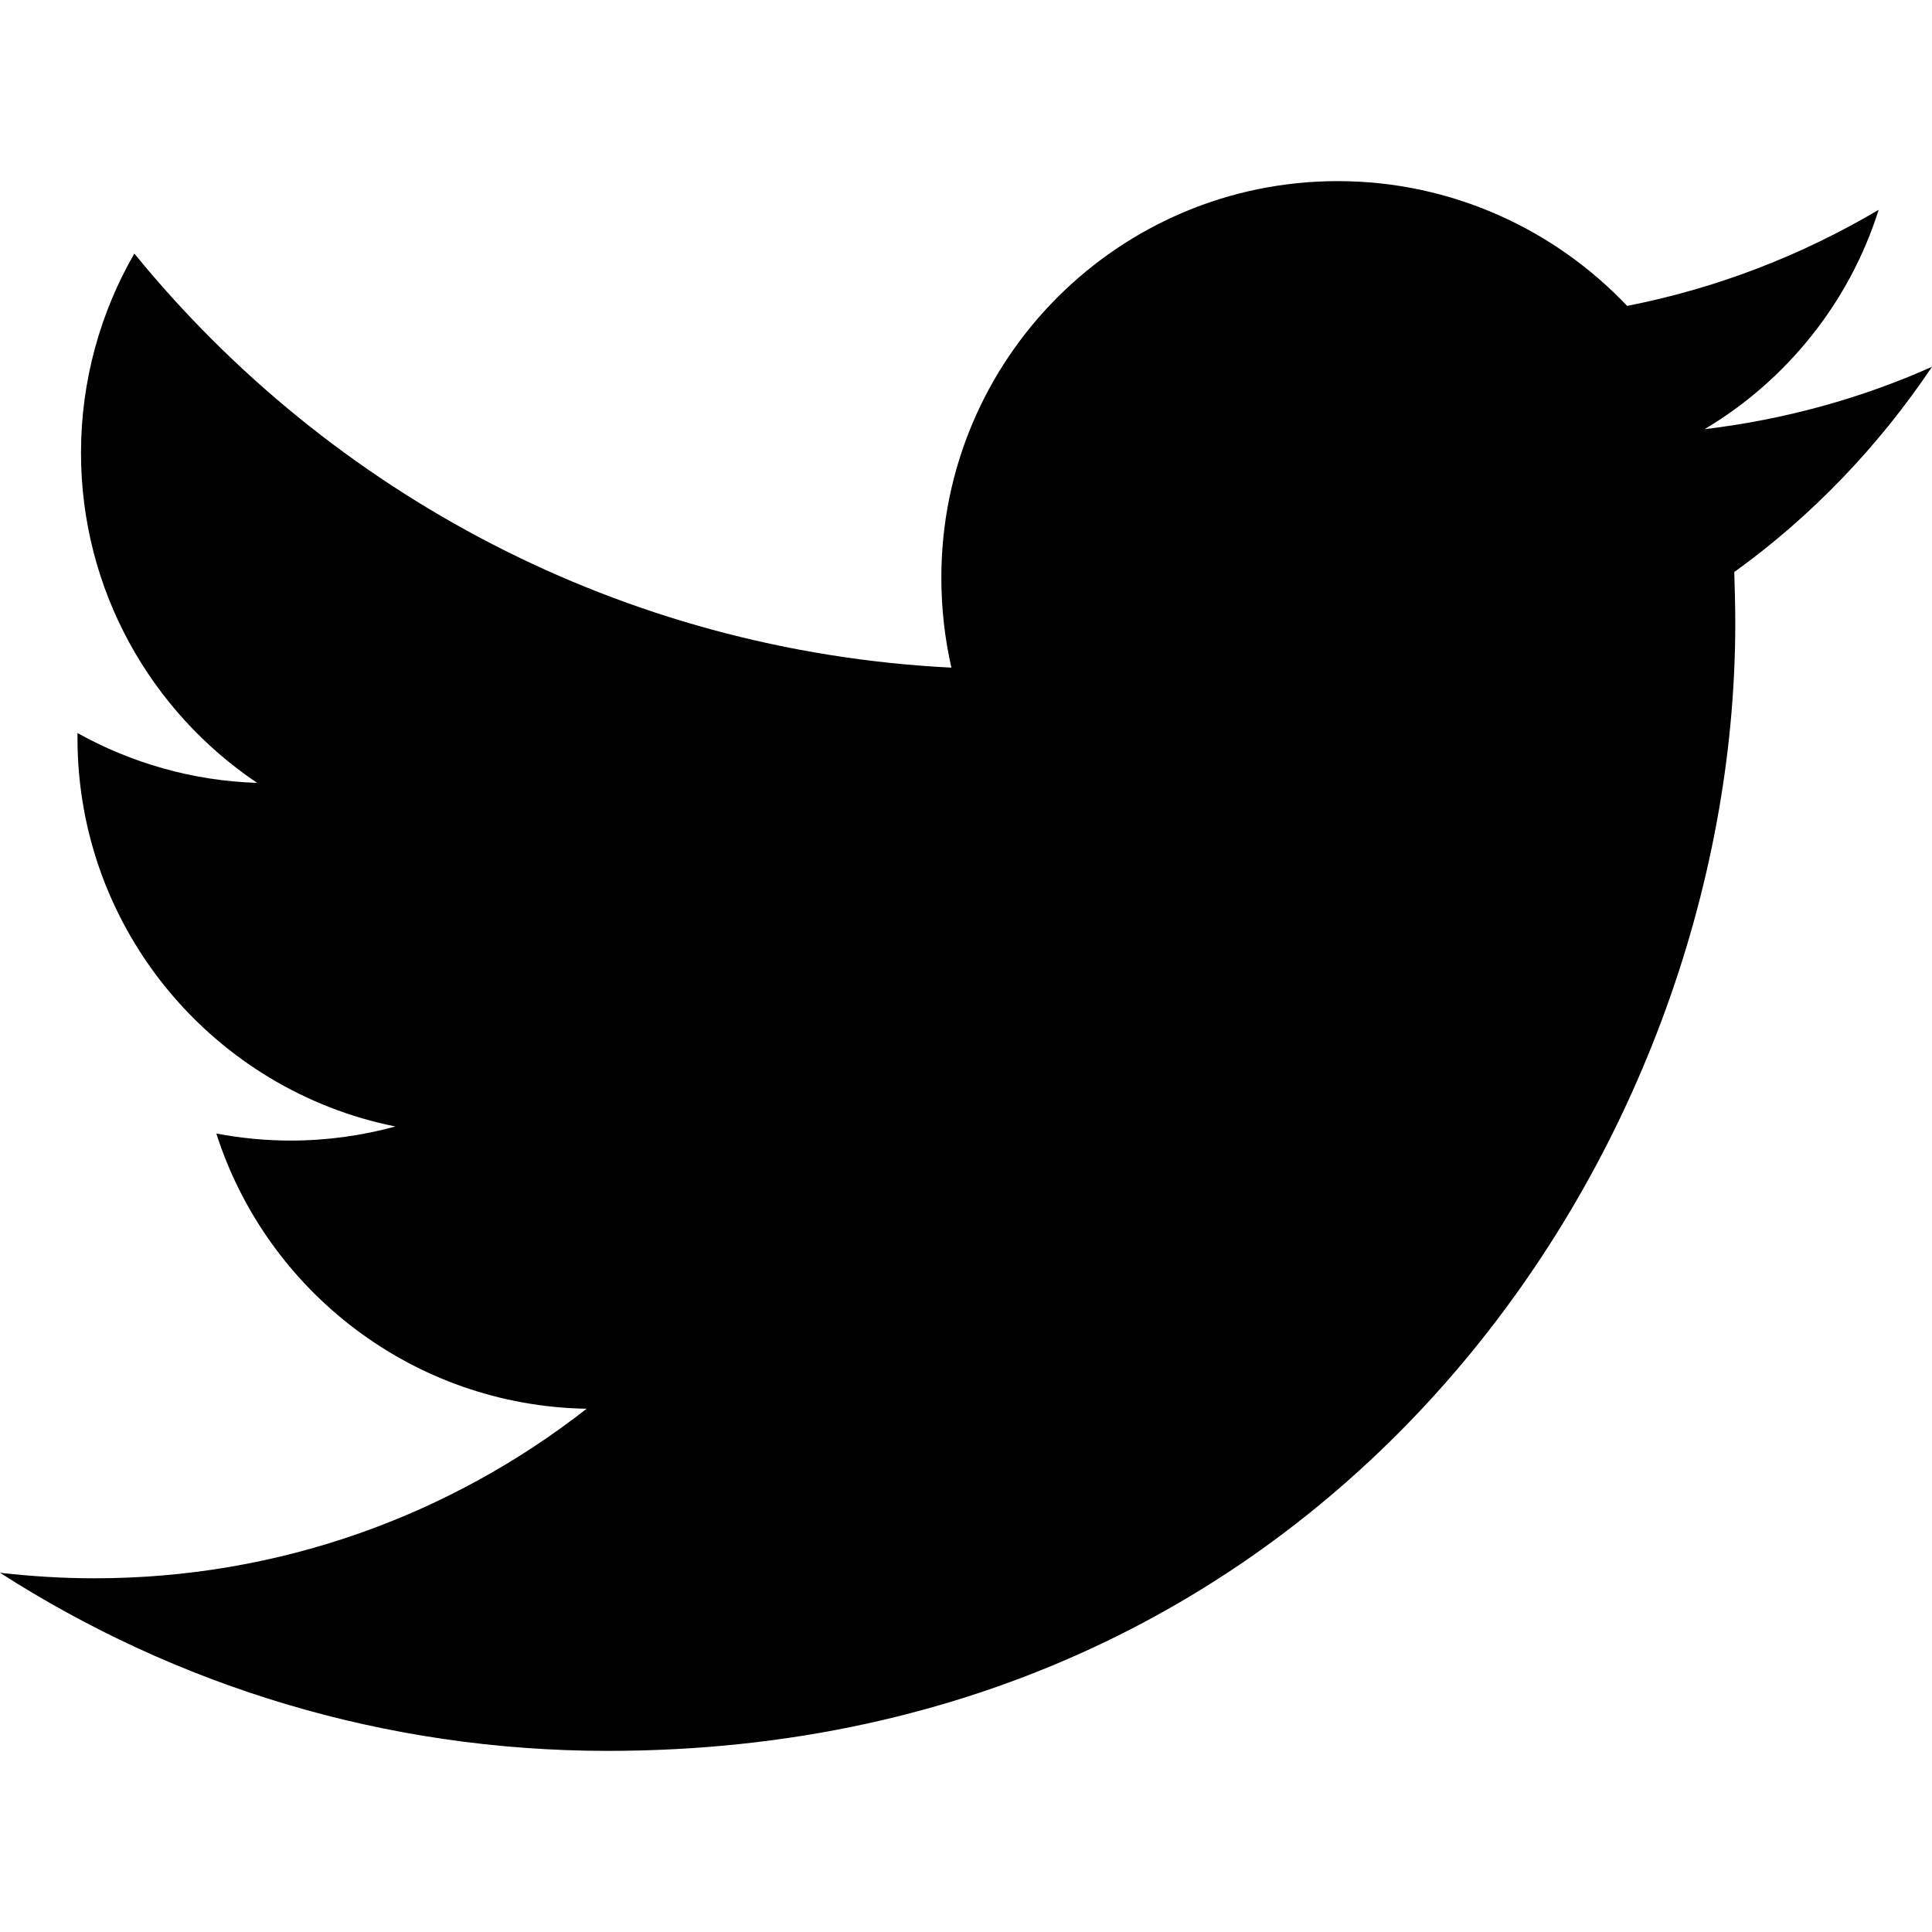
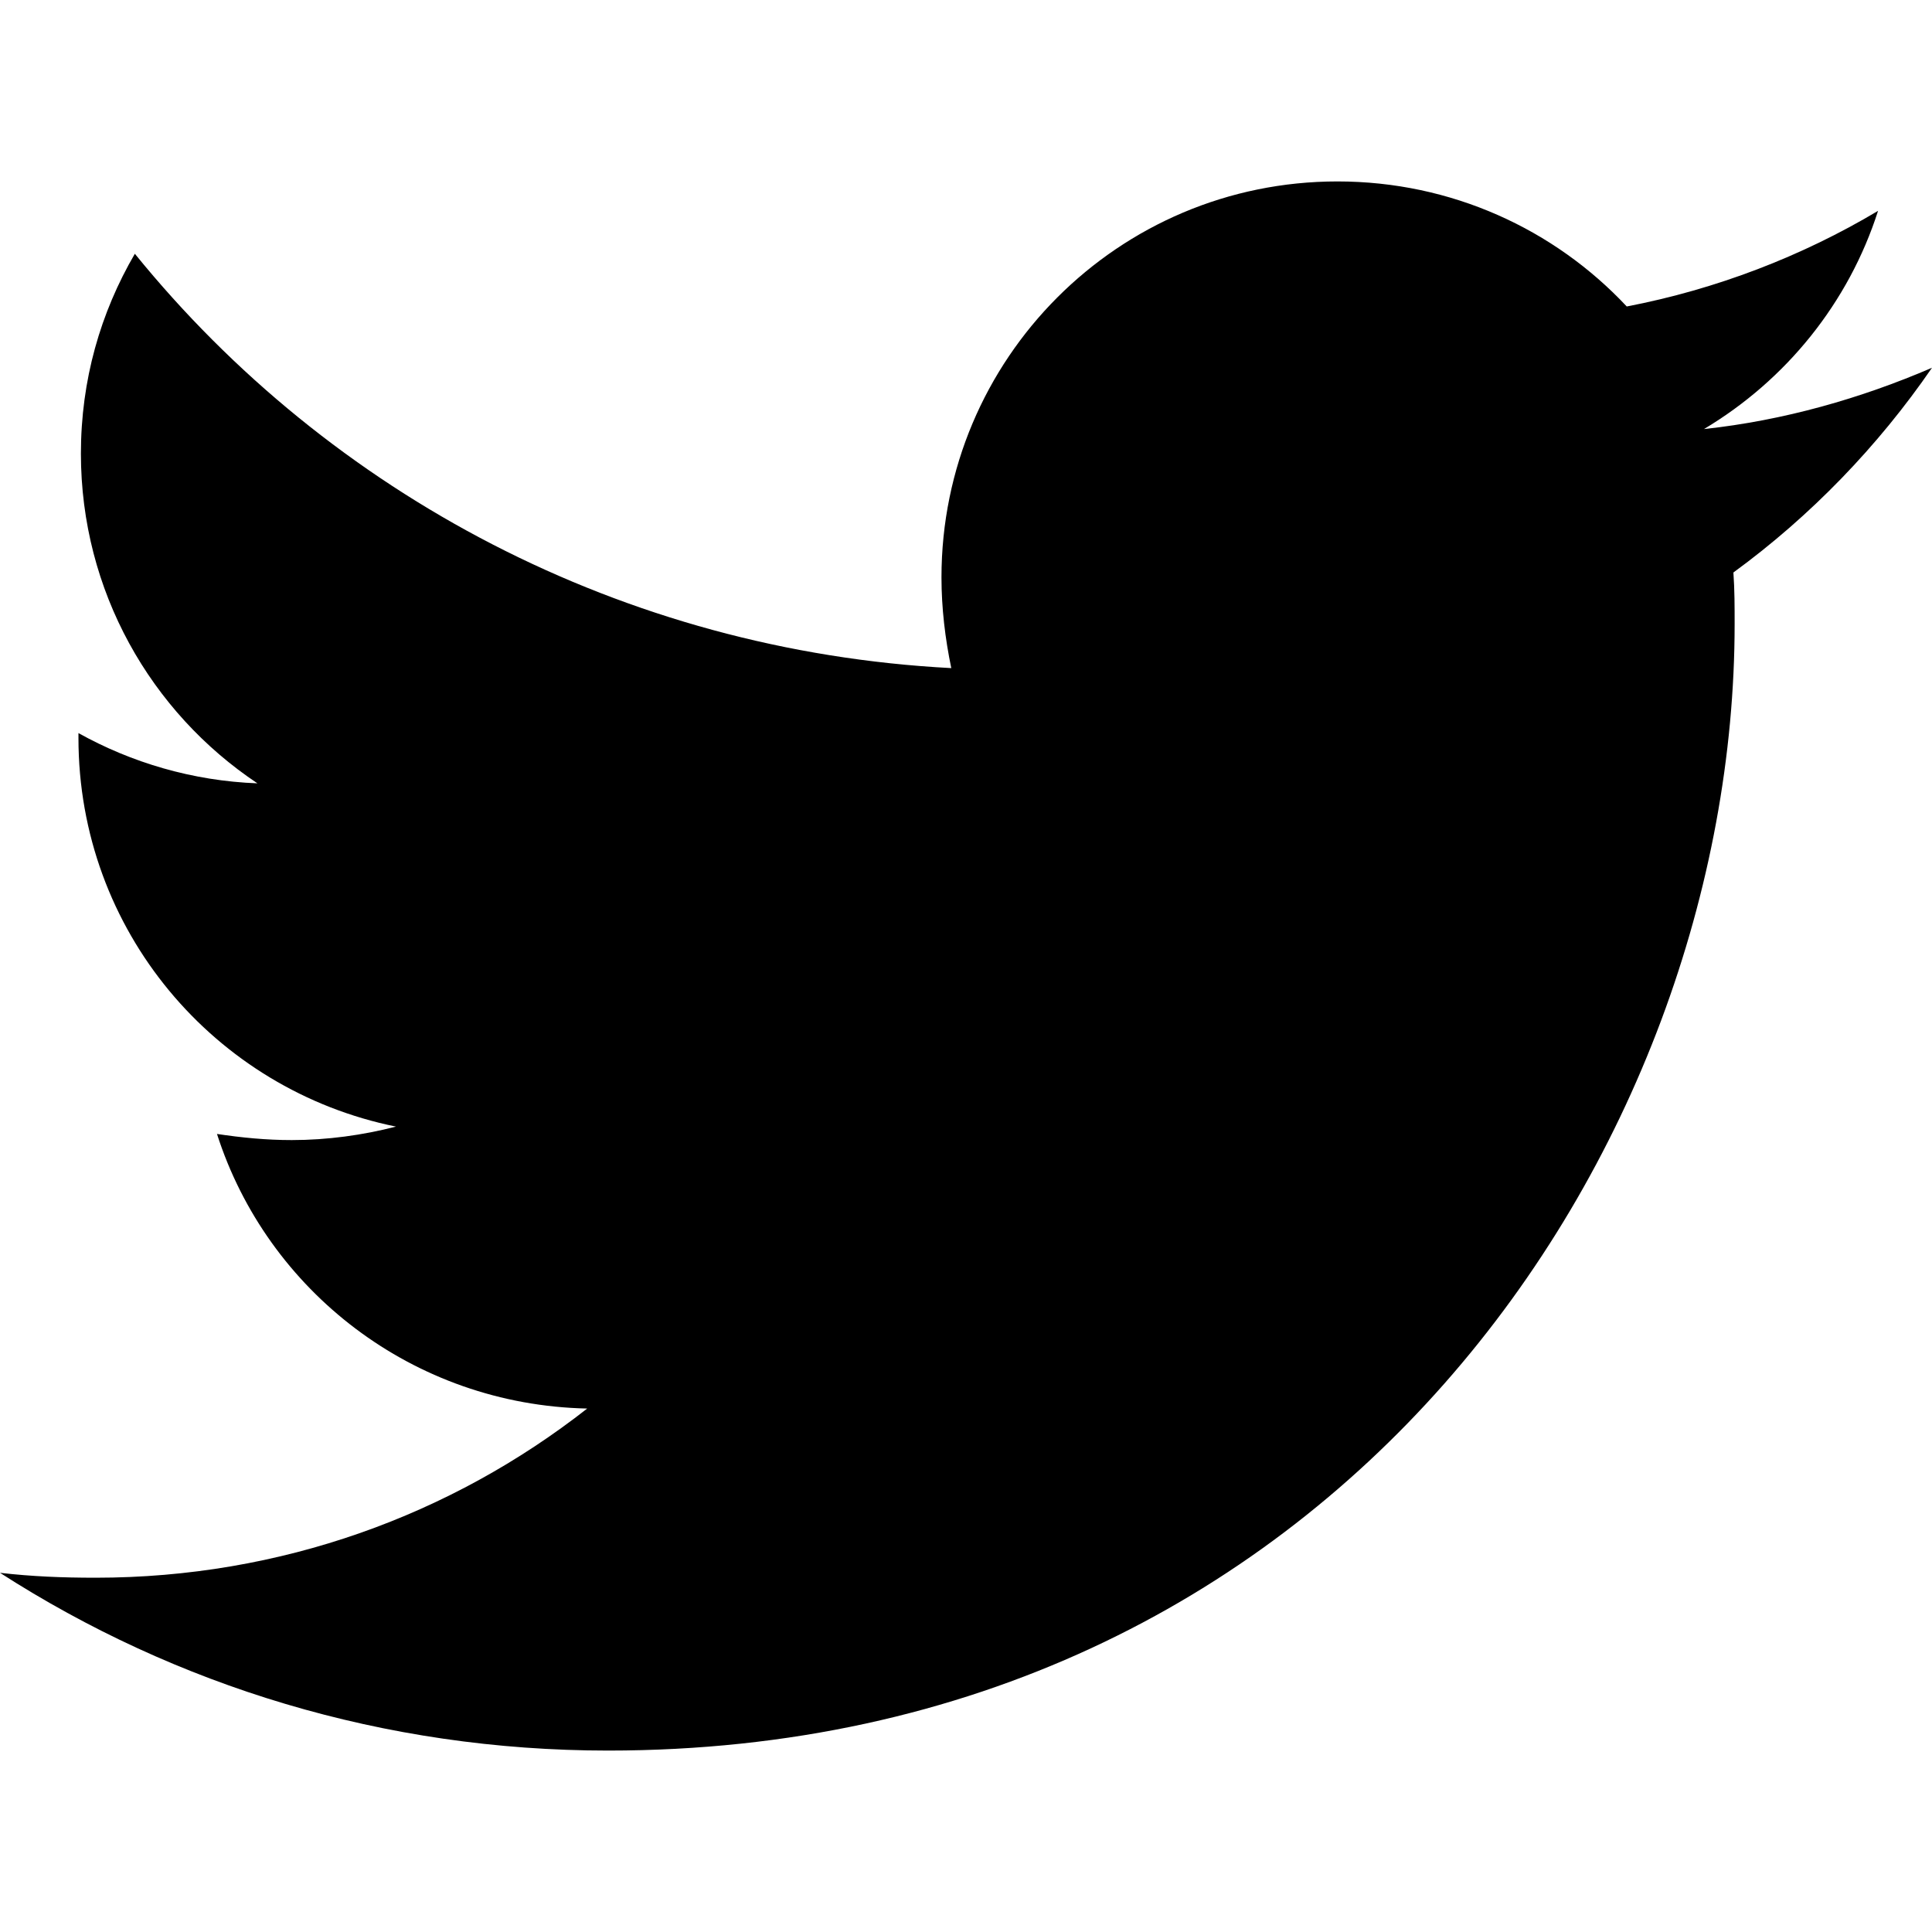
- <svg class="{{ with .class }}{{ . }} {{ end }}icon icon-twitter" width="24" height="24" viewBox="0 0 384 312">
-   <path d="m384 36.9c-14.1 6.3-29.3 10.5-45.2 12.4 16.3-9.7 28.8-25.2 34.6-43.6-15.2 9-32.1 15.6-50 19.1-14.4-15.2-34.9-24.8-57.5-24.8-43.5 0-78.8 35.3-78.8 78.8 0 6.2.7 12.2 2 17.9-65.5-3.3-123.5-34.6-162.4-82.3-6.7 11.6-10.6 25.2-10.6 39.6 0 27.3 13.9 51.4 35 65.6-12.9-.4-25.1-4-35.7-9.9v1c0 38.2 27.2 70 63.2 77.2-6.6 1.8-13.6 2.8-20.8 2.8-5.1 0-10-.5-14.8-1.4 10 31.3 39.1 54.1 73.6 54.7-27 21.1-60.9 33.7-97.8 33.7-6.4 0-12.6-.4-18.8-1.1 34.9 22.4 76.3 35.4 120.8 35.4 144.9 0 224.1-120 224.1-224.1 0-3.4-.1-6.8-.2-10.2 15.4-11.1 28.7-25 39.3-40.8z" />
+ <svg xmlns="http://www.w3.org/2000/svg" viewBox="0 0 512 512">
+   <path d="M459.37 151.716c.325 4.548.325 9.097.325 13.645 0 138.72-105.583 298.558-298.558 298.558-59.452 0-114.68-17.219-161.137-47.106 8.447.974 16.568 1.299 25.34 1.299 49.055 0 94.213-16.568 130.274-44.832-46.132-.975-84.792-31.188-98.112-72.772 6.498.974 12.995 1.624 19.818 1.624 9.421 0 18.843-1.3 27.614-3.573-48.081-9.747-84.143-51.98-84.143-102.985v-1.299c13.969 7.797 30.214 12.67 47.431 13.319-28.264-18.843-46.781-51.005-46.781-87.391 0-19.492 5.197-37.36 14.294-52.954 51.655 63.675 129.3 105.258 216.365 109.807-1.624-7.797-2.599-15.918-2.599-24.04 0-57.828 46.782-104.934 104.934-104.934 30.213 0 57.502 12.67 76.67 33.137 23.715-4.548 46.456-13.32 66.599-25.34-7.798 24.366-24.366 44.833-46.132 57.827 21.117-2.273 41.584-8.122 60.426-16.243-14.292 20.791-32.161 39.308-52.628 54.253z" />
</svg>
